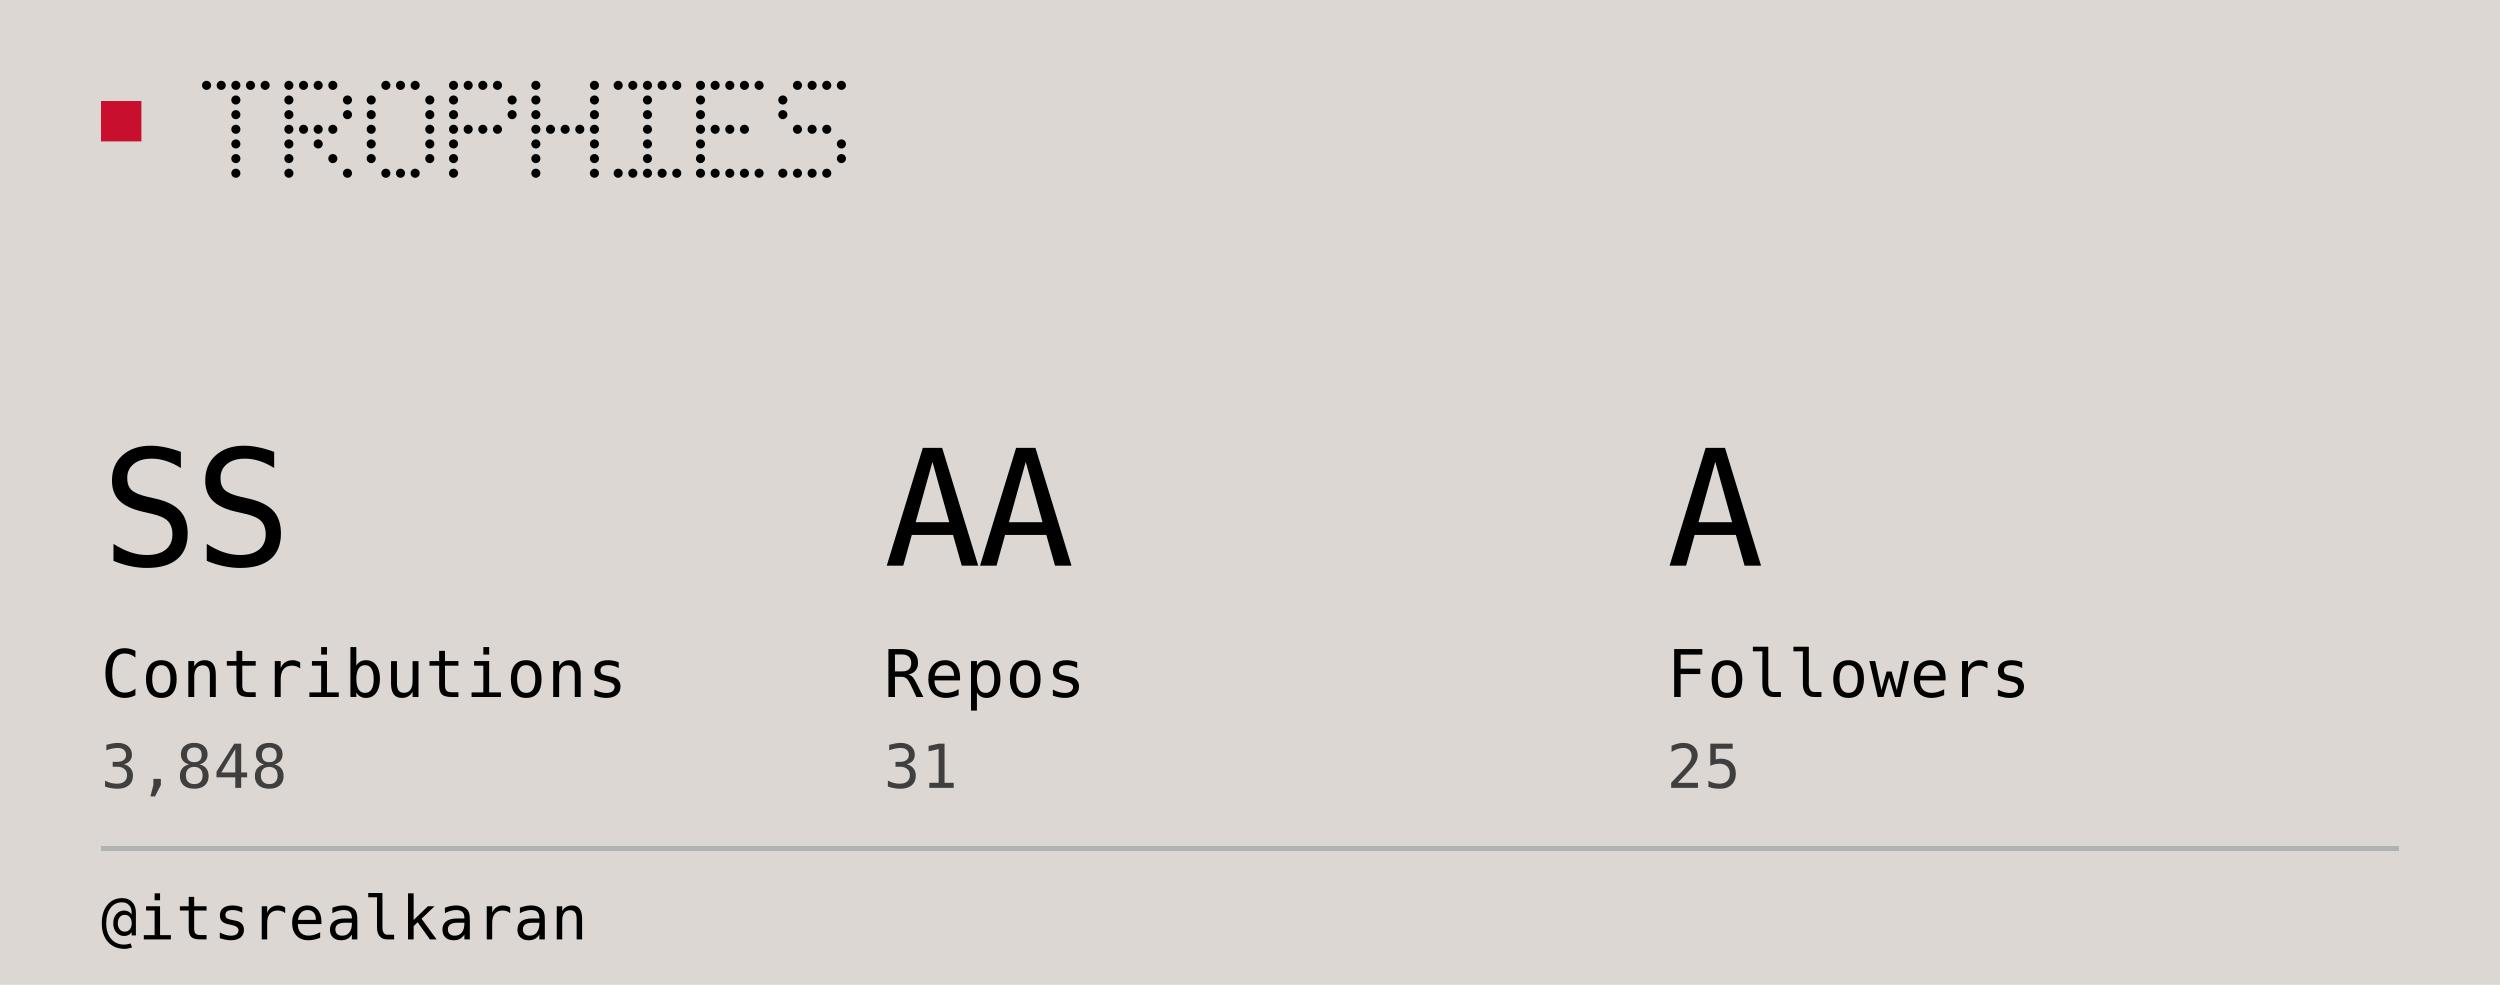
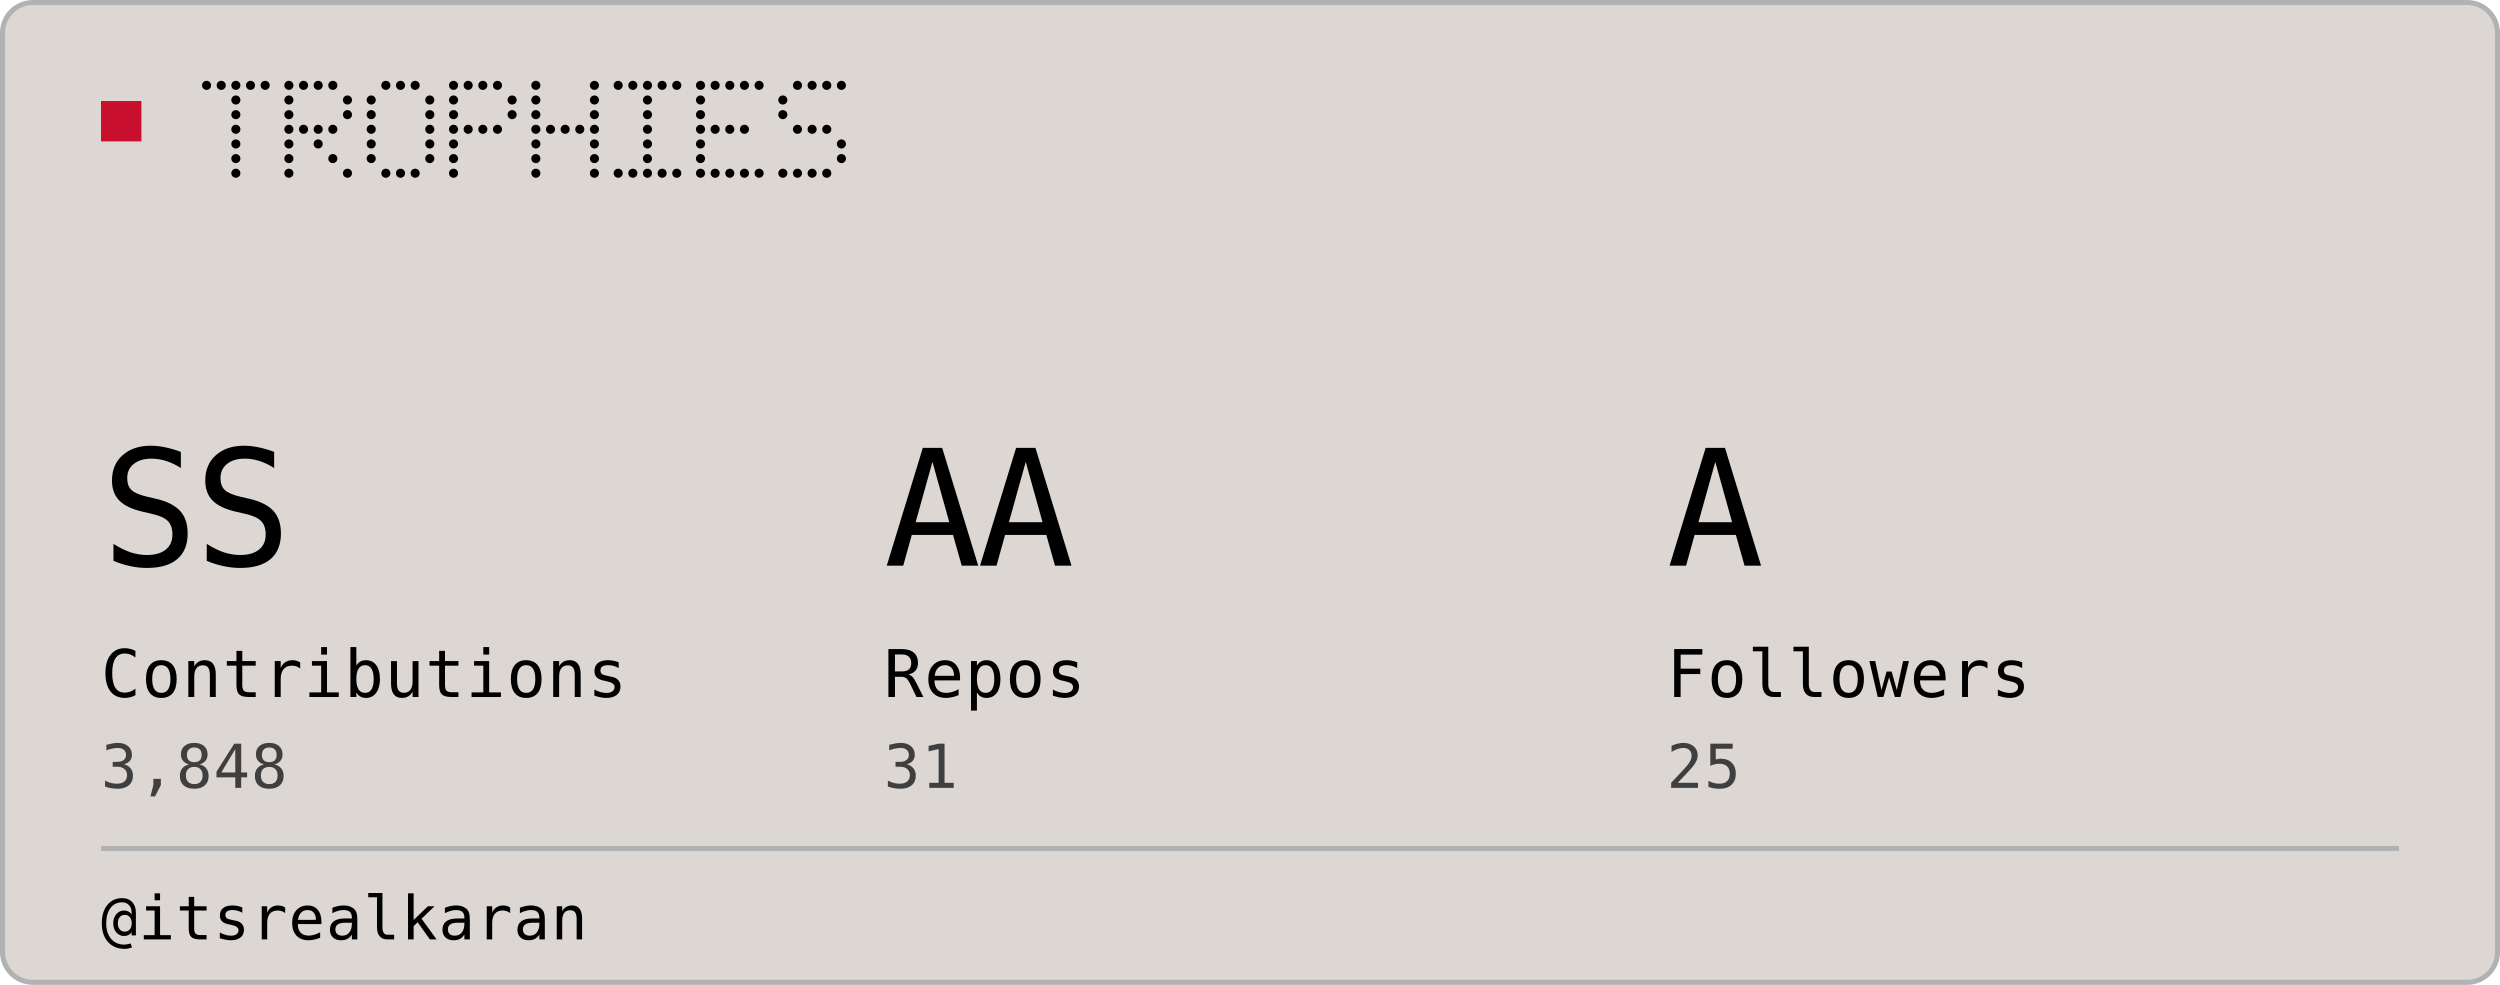
<svg xmlns="http://www.w3.org/2000/svg" width="495" height="195" viewBox="0 0 495 195" role="img">
-   <rect width="495" height="195" fill="#DCD7D2" />
+   <rect x="0.5" y="0.5" width="494" height="194" rx="6" fill="#DCD7D2" stroke="#B1B3B3" stroke-width="1" />
  <rect x="20" y="20" width="8" height="8" fill="#C8102E" />
  <circle cx="40.9" cy="16.9" r="0.90" fill="#000000" />
  <circle cx="43.8" cy="16.9" r="0.90" fill="#000000" />
  <circle cx="46.7" cy="16.9" r="0.90" fill="#000000" />
  <circle cx="49.6" cy="16.9" r="0.90" fill="#000000" />
  <circle cx="52.5" cy="16.9" r="0.90" fill="#000000" />
  <circle cx="46.7" cy="19.8" r="0.90" fill="#000000" />
  <circle cx="46.7" cy="22.7" r="0.90" fill="#000000" />
  <circle cx="46.7" cy="25.6" r="0.90" fill="#000000" />
  <circle cx="46.7" cy="28.5" r="0.90" fill="#000000" />
  <circle cx="46.7" cy="31.4" r="0.90" fill="#000000" />
  <circle cx="46.7" cy="34.3" r="0.90" fill="#000000" />
  <circle cx="57.2" cy="16.9" r="0.90" fill="#000000" />
  <circle cx="60.1" cy="16.9" r="0.90" fill="#000000" />
  <circle cx="63.0" cy="16.9" r="0.90" fill="#000000" />
  <circle cx="65.9" cy="16.9" r="0.90" fill="#000000" />
  <circle cx="57.2" cy="19.8" r="0.90" fill="#000000" />
  <circle cx="68.8" cy="19.8" r="0.90" fill="#000000" />
  <circle cx="57.2" cy="22.7" r="0.90" fill="#000000" />
  <circle cx="68.8" cy="22.7" r="0.90" fill="#000000" />
  <circle cx="57.2" cy="25.6" r="0.90" fill="#000000" />
  <circle cx="60.1" cy="25.6" r="0.90" fill="#000000" />
  <circle cx="63.0" cy="25.6" r="0.90" fill="#000000" />
  <circle cx="65.9" cy="25.6" r="0.90" fill="#000000" />
  <circle cx="57.2" cy="28.5" r="0.90" fill="#000000" />
  <circle cx="63.0" cy="28.5" r="0.90" fill="#000000" />
  <circle cx="57.2" cy="31.4" r="0.90" fill="#000000" />
  <circle cx="65.9" cy="31.4" r="0.90" fill="#000000" />
  <circle cx="57.2" cy="34.3" r="0.90" fill="#000000" />
  <circle cx="68.8" cy="34.3" r="0.90" fill="#000000" />
  <circle cx="76.4" cy="16.9" r="0.90" fill="#000000" />
  <circle cx="79.3" cy="16.9" r="0.90" fill="#000000" />
  <circle cx="82.2" cy="16.9" r="0.90" fill="#000000" />
  <circle cx="73.5" cy="19.8" r="0.90" fill="#000000" />
  <circle cx="85.1" cy="19.8" r="0.90" fill="#000000" />
  <circle cx="73.5" cy="22.7" r="0.90" fill="#000000" />
  <circle cx="85.1" cy="22.7" r="0.90" fill="#000000" />
  <circle cx="73.5" cy="25.6" r="0.90" fill="#000000" />
  <circle cx="85.1" cy="25.6" r="0.90" fill="#000000" />
  <circle cx="73.5" cy="28.5" r="0.90" fill="#000000" />
  <circle cx="85.1" cy="28.5" r="0.90" fill="#000000" />
  <circle cx="73.5" cy="31.4" r="0.90" fill="#000000" />
  <circle cx="85.1" cy="31.4" r="0.90" fill="#000000" />
  <circle cx="76.4" cy="34.3" r="0.90" fill="#000000" />
  <circle cx="79.3" cy="34.3" r="0.90" fill="#000000" />
  <circle cx="82.2" cy="34.3" r="0.90" fill="#000000" />
  <circle cx="89.8" cy="16.9" r="0.90" fill="#000000" />
  <circle cx="92.7" cy="16.9" r="0.90" fill="#000000" />
  <circle cx="95.6" cy="16.9" r="0.90" fill="#000000" />
  <circle cx="98.5" cy="16.9" r="0.90" fill="#000000" />
  <circle cx="89.8" cy="19.8" r="0.90" fill="#000000" />
  <circle cx="101.4" cy="19.8" r="0.90" fill="#000000" />
  <circle cx="89.8" cy="22.7" r="0.90" fill="#000000" />
  <circle cx="101.4" cy="22.7" r="0.90" fill="#000000" />
  <circle cx="89.8" cy="25.6" r="0.90" fill="#000000" />
  <circle cx="92.7" cy="25.6" r="0.90" fill="#000000" />
  <circle cx="95.6" cy="25.6" r="0.90" fill="#000000" />
  <circle cx="98.5" cy="25.6" r="0.90" fill="#000000" />
  <circle cx="89.8" cy="28.5" r="0.90" fill="#000000" />
  <circle cx="89.8" cy="31.4" r="0.90" fill="#000000" />
  <circle cx="89.8" cy="34.3" r="0.90" fill="#000000" />
  <circle cx="106.1" cy="16.9" r="0.90" fill="#000000" />
  <circle cx="117.7" cy="16.9" r="0.90" fill="#000000" />
  <circle cx="106.1" cy="19.8" r="0.90" fill="#000000" />
  <circle cx="117.7" cy="19.8" r="0.90" fill="#000000" />
  <circle cx="106.1" cy="22.7" r="0.90" fill="#000000" />
  <circle cx="117.7" cy="22.7" r="0.90" fill="#000000" />
  <circle cx="106.1" cy="25.6" r="0.90" fill="#000000" />
  <circle cx="109.0" cy="25.6" r="0.90" fill="#000000" />
  <circle cx="111.9" cy="25.6" r="0.90" fill="#000000" />
  <circle cx="114.8" cy="25.6" r="0.90" fill="#000000" />
  <circle cx="117.7" cy="25.6" r="0.90" fill="#000000" />
  <circle cx="106.1" cy="28.5" r="0.90" fill="#000000" />
  <circle cx="117.7" cy="28.5" r="0.90" fill="#000000" />
  <circle cx="106.1" cy="31.4" r="0.90" fill="#000000" />
  <circle cx="117.7" cy="31.4" r="0.90" fill="#000000" />
  <circle cx="106.1" cy="34.3" r="0.90" fill="#000000" />
  <circle cx="117.7" cy="34.3" r="0.90" fill="#000000" />
  <circle cx="122.4" cy="16.9" r="0.90" fill="#000000" />
  <circle cx="125.3" cy="16.9" r="0.90" fill="#000000" />
  <circle cx="128.2" cy="16.9" r="0.90" fill="#000000" />
  <circle cx="131.1" cy="16.9" r="0.90" fill="#000000" />
  <circle cx="134.0" cy="16.9" r="0.90" fill="#000000" />
  <circle cx="128.2" cy="19.8" r="0.90" fill="#000000" />
  <circle cx="128.2" cy="22.7" r="0.90" fill="#000000" />
  <circle cx="128.2" cy="25.6" r="0.90" fill="#000000" />
  <circle cx="128.2" cy="28.5" r="0.90" fill="#000000" />
  <circle cx="128.2" cy="31.4" r="0.90" fill="#000000" />
  <circle cx="122.4" cy="34.3" r="0.90" fill="#000000" />
  <circle cx="125.3" cy="34.3" r="0.90" fill="#000000" />
  <circle cx="128.2" cy="34.3" r="0.90" fill="#000000" />
  <circle cx="131.1" cy="34.3" r="0.90" fill="#000000" />
  <circle cx="134.0" cy="34.3" r="0.90" fill="#000000" />
  <circle cx="138.7" cy="16.9" r="0.90" fill="#000000" />
  <circle cx="141.6" cy="16.9" r="0.90" fill="#000000" />
  <circle cx="144.5" cy="16.9" r="0.90" fill="#000000" />
  <circle cx="147.4" cy="16.9" r="0.90" fill="#000000" />
  <circle cx="150.3" cy="16.9" r="0.90" fill="#000000" />
  <circle cx="138.7" cy="19.8" r="0.90" fill="#000000" />
  <circle cx="138.7" cy="22.7" r="0.90" fill="#000000" />
  <circle cx="138.7" cy="25.6" r="0.90" fill="#000000" />
  <circle cx="141.6" cy="25.6" r="0.90" fill="#000000" />
  <circle cx="144.5" cy="25.6" r="0.90" fill="#000000" />
  <circle cx="147.4" cy="25.6" r="0.90" fill="#000000" />
  <circle cx="138.7" cy="28.5" r="0.90" fill="#000000" />
  <circle cx="138.7" cy="31.4" r="0.90" fill="#000000" />
  <circle cx="138.7" cy="34.3" r="0.90" fill="#000000" />
  <circle cx="141.6" cy="34.3" r="0.90" fill="#000000" />
  <circle cx="144.5" cy="34.3" r="0.90" fill="#000000" />
  <circle cx="147.4" cy="34.3" r="0.90" fill="#000000" />
  <circle cx="150.3" cy="34.3" r="0.90" fill="#000000" />
  <circle cx="157.9" cy="16.9" r="0.90" fill="#000000" />
  <circle cx="160.8" cy="16.9" r="0.90" fill="#000000" />
  <circle cx="163.7" cy="16.9" r="0.90" fill="#000000" />
  <circle cx="166.6" cy="16.9" r="0.90" fill="#000000" />
  <circle cx="155.0" cy="19.8" r="0.90" fill="#000000" />
  <circle cx="155.0" cy="22.7" r="0.90" fill="#000000" />
  <circle cx="157.9" cy="25.6" r="0.90" fill="#000000" />
  <circle cx="160.8" cy="25.6" r="0.90" fill="#000000" />
  <circle cx="163.7" cy="25.6" r="0.90" fill="#000000" />
  <circle cx="166.6" cy="28.5" r="0.90" fill="#000000" />
  <circle cx="166.6" cy="31.4" r="0.90" fill="#000000" />
  <circle cx="155.0" cy="34.3" r="0.90" fill="#000000" />
  <circle cx="157.9" cy="34.3" r="0.90" fill="#000000" />
  <circle cx="160.8" cy="34.3" r="0.90" fill="#000000" />
  <circle cx="163.7" cy="34.3" r="0.90" fill="#000000" />
  <text x="20" y="112" fill="#000000" font-family="ui-monospace, Geist Mono, monospace" font-size="32" letter-spacing="-0.8" dominant-baseline="auto">SS</text>
  <text x="20" y="138" fill="#000000" font-family="ui-monospace, Geist Mono, monospace" font-size="13" letter-spacing="0.2" dominant-baseline="auto">Contributions</text>
  <text x="20" y="156" fill="#3F3F3F" font-family="ui-monospace, Geist Mono, monospace" font-size="12" letter-spacing="0.2" dominant-baseline="auto">3,848</text>
  <text x="175" y="112" fill="#000000" font-family="ui-monospace, Geist Mono, monospace" font-size="32" letter-spacing="-0.8" dominant-baseline="auto">AA</text>
  <text x="175" y="138" fill="#000000" font-family="ui-monospace, Geist Mono, monospace" font-size="13" letter-spacing="0.2" dominant-baseline="auto">Repos</text>
  <text x="175" y="156" fill="#3F3F3F" font-family="ui-monospace, Geist Mono, monospace" font-size="12" letter-spacing="0.2" dominant-baseline="auto">31</text>
  <text x="330" y="112" fill="#000000" font-family="ui-monospace, Geist Mono, monospace" font-size="32" letter-spacing="-0.8" dominant-baseline="auto">A</text>
  <text x="330" y="138" fill="#000000" font-family="ui-monospace, Geist Mono, monospace" font-size="13" letter-spacing="0.2" dominant-baseline="auto">Followers</text>
  <text x="330" y="156" fill="#3F3F3F" font-family="ui-monospace, Geist Mono, monospace" font-size="12" letter-spacing="0.2" dominant-baseline="auto">25</text>
  <line x1="20" y1="168" x2="475" y2="168" stroke="#B1B3B3" />
  <text x="20" y="186" fill="#000000" font-family="ui-monospace, Geist Mono, monospace" font-size="12" letter-spacing="0.2" dominant-baseline="auto">@itsrealkaran</text>
</svg>
